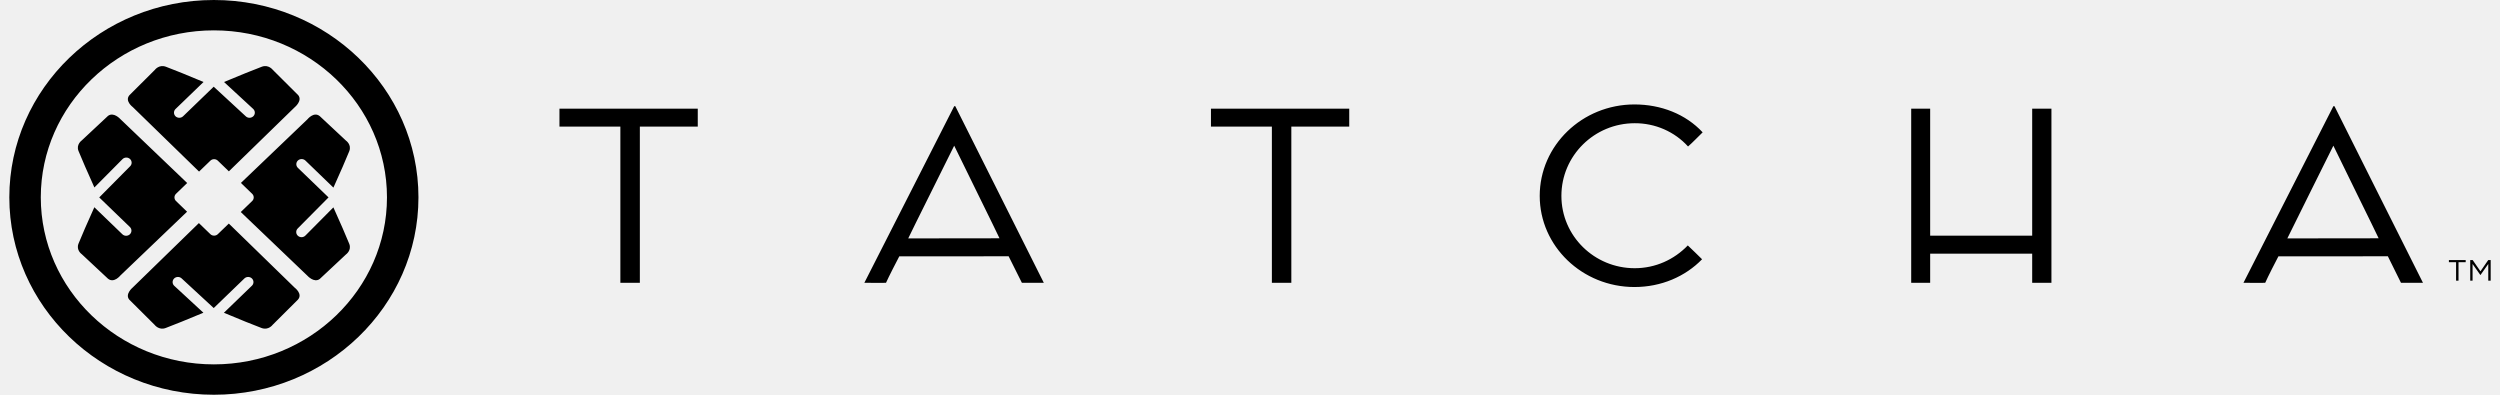
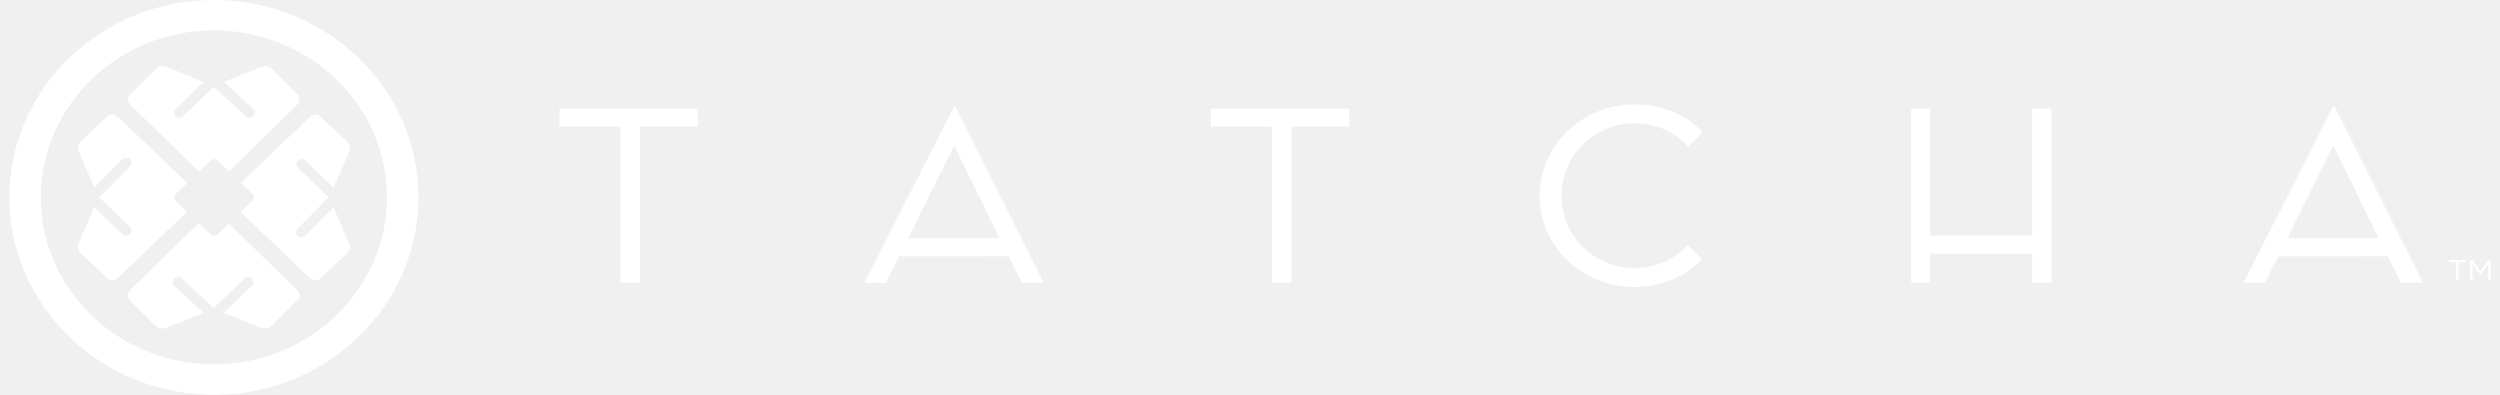
<svg xmlns="http://www.w3.org/2000/svg" width="152" height="24" viewBox="0 0 152 24" fill="none">
-   <path d="M38.903 7.696V17.193H37.718V7.696H34.015V6.605H42.424V7.696H38.903ZM52.553 17.193C52.735 16.842 57.935 6.616 58.015 6.457H58.082C58.15 6.606 63.201 16.652 63.463 17.193H62.13C61.998 16.941 61.526 15.982 61.325 15.582C61.001 15.582 55.153 15.587 54.676 15.587C54.546 15.829 54.017 16.859 53.87 17.193C53.658 17.208 52.8 17.193 52.553 17.193ZM58.015 8.858C57.722 9.462 55.416 14.067 55.22 14.495C55.663 14.495 60.292 14.488 60.77 14.488C60.638 14.188 58.28 9.414 58.015 8.858ZM136.403 17.193C136.588 16.842 141.789 6.616 141.869 6.457H141.936C141.998 6.606 147.052 16.652 147.316 17.193H145.979C145.711 16.657 145.445 16.12 145.182 15.582C144.852 15.582 139.007 15.587 138.527 15.587C138.397 15.829 137.87 16.859 137.725 17.193C137.506 17.208 136.653 17.193 136.403 17.193ZM141.869 8.858C141.574 9.462 139.27 14.067 139.07 14.495C139.517 14.495 144.146 14.488 144.621 14.488C144.489 14.188 142.129 9.414 141.869 8.858ZM78.513 7.696V17.193H77.33V7.696H73.626V6.605H82.034V7.696H78.513ZM99.376 17.451C96.199 17.451 93.615 14.969 93.615 11.91C93.615 8.84 96.199 6.35 99.376 6.35C100.987 6.35 102.487 6.935 103.521 8.046C103.34 8.219 102.848 8.728 102.633 8.906C102.229 8.46 101.73 8.103 101.171 7.858C100.611 7.614 100.004 7.489 99.39 7.492C96.94 7.492 94.933 9.462 94.933 11.91C94.933 14.351 96.94 16.307 99.39 16.307C100.659 16.307 101.794 15.777 102.618 14.922C102.816 15.113 103.321 15.59 103.486 15.763C102.468 16.812 101.006 17.451 99.376 17.451ZM116.201 6.605H117.354V14.328H123.557V6.605H124.727V17.193H123.557V15.423H117.354V17.193H116.201V6.605ZM149.329 15.942H148.893V15.811H149.914V15.942H149.478V17.064H149.329V15.942ZM150.19 15.811H150.338L150.812 16.495L151.285 15.811H151.433V17.064H151.287V16.049L150.814 16.72H150.806L150.332 16.05V17.064H150.19V15.811ZM13.004 24C6.146 24 0.567 18.617 0.567 11.999C0.567 5.382 6.146 0 13.004 0C19.862 0 25.442 5.383 25.442 11.999C25.442 18.616 19.862 24 13.004 24ZM13.004 1.846C7.201 1.846 2.48 6.401 2.48 11.999C2.48 17.598 7.201 22.154 13.004 22.154C18.808 22.154 23.528 17.599 23.528 11.999C23.528 6.4 18.808 1.846 13.004 1.846ZM13.017 14.327C12.934 14.327 12.852 14.298 12.79 14.237L12.093 13.564L12.04 13.614L8.06 17.489C8.06 17.489 7.585 17.884 7.858 18.216L9.402 19.752C9.402 19.752 9.659 20.094 10.066 19.945C10.364 19.836 11.605 19.338 12.367 19.014L10.594 17.377C10.532 17.32 10.496 17.241 10.495 17.158C10.493 17.075 10.525 16.995 10.584 16.935C10.643 16.875 10.725 16.841 10.811 16.839C10.897 16.837 10.98 16.868 11.042 16.926L12.987 18.722L12.995 18.729L14.859 16.93C14.92 16.872 15.002 16.839 15.088 16.839C15.173 16.839 15.256 16.872 15.316 16.93C15.377 16.989 15.411 17.068 15.411 17.151C15.411 17.234 15.377 17.314 15.316 17.372L13.613 19.016C14.377 19.341 15.61 19.838 15.909 19.945C16.323 20.094 16.574 19.752 16.574 19.752L18.116 18.216C18.423 17.865 17.915 17.489 17.915 17.489L13.935 13.615L13.912 13.593L13.244 14.237C13.214 14.266 13.179 14.289 13.14 14.304C13.101 14.32 13.059 14.327 13.017 14.327ZM10.701 11.783L11.381 11.127L11.334 11.082L7.318 7.241C7.318 7.241 6.91 6.784 6.565 7.047L4.973 8.536C4.973 8.536 4.618 8.785 4.772 9.177C4.886 9.466 5.402 10.661 5.739 11.398L7.435 9.688C7.463 9.656 7.499 9.63 7.538 9.611C7.578 9.593 7.62 9.582 7.664 9.58C7.708 9.578 7.752 9.584 7.793 9.599C7.834 9.614 7.872 9.637 7.904 9.666C7.936 9.695 7.961 9.73 7.978 9.769C7.995 9.808 8.004 9.85 8.004 9.893C8.004 9.935 7.995 9.977 7.977 10.016C7.96 10.055 7.934 10.09 7.902 10.119L6.041 11.996L6.033 12.003L7.897 13.802C7.958 13.86 7.992 13.94 7.992 14.022C7.992 14.105 7.958 14.185 7.897 14.243C7.837 14.302 7.754 14.335 7.669 14.335C7.583 14.335 7.5 14.302 7.44 14.243L5.736 12.6C5.399 13.337 4.884 14.526 4.772 14.815C4.617 15.214 4.973 15.456 4.973 15.456L6.565 16.944C6.929 17.241 7.318 16.751 7.318 16.751L11.334 12.91L11.374 12.872L10.701 12.222C10.641 12.164 10.607 12.085 10.607 12.002C10.607 11.92 10.641 11.841 10.701 11.783ZM13.244 9.769L13.915 10.417L13.949 10.385L17.929 6.51C17.929 6.51 18.404 6.116 18.13 5.784L16.588 4.249C16.588 4.249 16.329 3.906 15.923 4.055C15.624 4.164 14.385 4.662 13.621 4.986L15.394 6.623C15.523 6.743 15.528 6.941 15.405 7.065C15.34 7.128 15.256 7.161 15.171 7.161C15.09 7.161 15.009 7.133 14.947 7.075L13.001 5.278L12.993 5.272L11.13 7.071C11.069 7.129 10.987 7.161 10.901 7.161C10.816 7.161 10.733 7.129 10.672 7.071C10.612 7.012 10.578 6.932 10.578 6.849C10.578 6.766 10.612 6.686 10.672 6.628L12.375 4.985C11.611 4.659 10.379 4.163 10.08 4.055C9.665 3.906 9.414 4.249 9.414 4.249L7.873 5.784C7.565 6.135 8.073 6.51 8.073 6.51L12.054 10.385L12.103 10.432L12.79 9.769C12.85 9.711 12.932 9.678 13.017 9.678C13.102 9.678 13.184 9.711 13.244 9.769ZM20.27 12.608L18.573 14.318C18.544 14.348 18.509 14.374 18.47 14.391C18.431 14.409 18.388 14.419 18.345 14.421C18.302 14.422 18.259 14.415 18.218 14.4C18.178 14.386 18.141 14.363 18.11 14.334C18.078 14.305 18.053 14.271 18.036 14.232C18.019 14.194 18.01 14.153 18.01 14.111C18.009 14.069 18.018 14.028 18.034 13.989C18.051 13.951 18.075 13.916 18.106 13.886L19.968 12.009L19.975 12.002L18.11 10.204C18.05 10.145 18.016 10.066 18.016 9.983C18.016 9.9 18.05 9.821 18.11 9.762C18.171 9.704 18.254 9.671 18.34 9.671C18.425 9.671 18.508 9.704 18.569 9.762L20.272 11.407C20.609 10.669 21.125 9.479 21.236 9.191C21.391 8.791 21.035 8.549 21.035 8.549L19.443 7.062C19.079 6.764 18.691 7.255 18.691 7.255L14.675 11.096L14.647 11.122L15.332 11.783C15.393 11.842 15.426 11.921 15.426 12.003C15.426 12.085 15.393 12.164 15.332 12.222L14.639 12.891L14.675 12.925L18.691 16.765C18.691 16.765 19.099 17.221 19.443 16.959L21.035 15.47C21.035 15.47 21.391 15.222 21.236 14.828C21.123 14.539 20.607 13.345 20.27 12.608Z" fill="black" />
+   <path d="M38.903 7.696V17.193H37.718V7.696H34.015V6.605H42.424V7.696H38.903ZM52.553 17.193C52.735 16.842 57.935 6.616 58.015 6.457H58.082C58.15 6.606 63.201 16.652 63.463 17.193H62.13C61.998 16.941 61.526 15.982 61.325 15.582C61.001 15.582 55.153 15.587 54.676 15.587C54.546 15.829 54.017 16.859 53.87 17.193C53.658 17.208 52.8 17.193 52.553 17.193ZM58.015 8.858C57.722 9.462 55.416 14.067 55.22 14.495C55.663 14.495 60.292 14.488 60.77 14.488C60.638 14.188 58.28 9.414 58.015 8.858ZM136.403 17.193C136.588 16.842 141.789 6.616 141.869 6.457H141.936C141.998 6.606 147.052 16.652 147.316 17.193H145.979C145.711 16.657 145.445 16.12 145.182 15.582C144.852 15.582 139.007 15.587 138.527 15.587C138.397 15.829 137.87 16.859 137.725 17.193C137.506 17.208 136.653 17.193 136.403 17.193ZM141.869 8.858C141.574 9.462 139.27 14.067 139.07 14.495C139.517 14.495 144.146 14.488 144.621 14.488C144.489 14.188 142.129 9.414 141.869 8.858ZM78.513 7.696V17.193H77.33V7.696H73.626V6.605H82.034V7.696H78.513ZM99.376 17.451C96.199 17.451 93.615 14.969 93.615 11.91C93.615 8.84 96.199 6.35 99.376 6.35C100.987 6.35 102.487 6.935 103.521 8.046C103.34 8.219 102.848 8.728 102.633 8.906C102.229 8.46 101.73 8.103 101.171 7.858C100.611 7.614 100.004 7.489 99.39 7.492C96.94 7.492 94.933 9.462 94.933 11.91C94.933 14.351 96.94 16.307 99.39 16.307C100.659 16.307 101.794 15.777 102.618 14.922C102.816 15.113 103.321 15.59 103.486 15.763C102.468 16.812 101.006 17.451 99.376 17.451ZM116.201 6.605H117.354V14.328H123.557V6.605H124.727V17.193H123.557V15.423H117.354V17.193H116.201V6.605ZM149.329 15.942H148.893V15.811H149.914V15.942H149.478V17.064H149.329V15.942ZM150.19 15.811H150.338L150.812 16.495L151.285 15.811H151.433V17.064H151.287V16.049L150.814 16.72H150.806L150.332 16.05V17.064H150.19V15.811ZM13.004 24C6.146 24 0.567 18.617 0.567 11.999C0.567 5.382 6.146 0 13.004 0C19.862 0 25.442 5.383 25.442 11.999C25.442 18.616 19.862 24 13.004 24ZM13.004 1.846C7.201 1.846 2.48 6.401 2.48 11.999C2.48 17.598 7.201 22.154 13.004 22.154C18.808 22.154 23.528 17.599 23.528 11.999C23.528 6.4 18.808 1.846 13.004 1.846ZM13.017 14.327C12.934 14.327 12.852 14.298 12.79 14.237L12.093 13.564L12.04 13.614L8.06 17.489C8.06 17.489 7.585 17.884 7.858 18.216L9.402 19.752C9.402 19.752 9.659 20.094 10.066 19.945C10.364 19.836 11.605 19.338 12.367 19.014L10.594 17.377C10.532 17.32 10.496 17.241 10.495 17.158C10.493 17.075 10.525 16.995 10.584 16.935C10.643 16.875 10.725 16.841 10.811 16.839C10.897 16.837 10.98 16.868 11.042 16.926L12.987 18.722L12.995 18.729L14.859 16.93C14.92 16.872 15.002 16.839 15.088 16.839C15.173 16.839 15.256 16.872 15.316 16.93C15.377 16.989 15.411 17.068 15.411 17.151C15.411 17.234 15.377 17.314 15.316 17.372L13.613 19.016C14.377 19.341 15.61 19.838 15.909 19.945C16.323 20.094 16.574 19.752 16.574 19.752L18.116 18.216C18.423 17.865 17.915 17.489 17.915 17.489L13.935 13.615L13.912 13.593L13.244 14.237C13.214 14.266 13.179 14.289 13.14 14.304C13.101 14.32 13.059 14.327 13.017 14.327ZM10.701 11.783L11.381 11.127L11.334 11.082L7.318 7.241C7.318 7.241 6.91 6.784 6.565 7.047L4.973 8.536C4.973 8.536 4.618 8.785 4.772 9.177C4.886 9.466 5.402 10.661 5.739 11.398L7.435 9.688C7.463 9.656 7.499 9.63 7.538 9.611C7.578 9.593 7.62 9.582 7.664 9.58C7.708 9.578 7.752 9.584 7.793 9.599C7.834 9.614 7.872 9.637 7.904 9.666C7.936 9.695 7.961 9.73 7.978 9.769C7.995 9.808 8.004 9.85 8.004 9.893C8.004 9.935 7.995 9.977 7.977 10.016C7.96 10.055 7.934 10.09 7.902 10.119L6.041 11.996L6.033 12.003L7.897 13.802C7.958 13.86 7.992 13.94 7.992 14.022C7.992 14.105 7.958 14.185 7.897 14.243C7.837 14.302 7.754 14.335 7.669 14.335C7.583 14.335 7.5 14.302 7.44 14.243L5.736 12.6C5.399 13.337 4.884 14.526 4.772 14.815C4.617 15.214 4.973 15.456 4.973 15.456L6.565 16.944C6.929 17.241 7.318 16.751 7.318 16.751L11.334 12.91L11.374 12.872L10.701 12.222C10.641 12.164 10.607 12.085 10.607 12.002C10.607 11.92 10.641 11.841 10.701 11.783ZM13.244 9.769L13.915 10.417L13.949 10.385L17.929 6.51C17.929 6.51 18.404 6.116 18.13 5.784L16.588 4.249C16.588 4.249 16.329 3.906 15.923 4.055C15.624 4.164 14.385 4.662 13.621 4.986L15.394 6.623C15.523 6.743 15.528 6.941 15.405 7.065C15.34 7.128 15.256 7.161 15.171 7.161C15.09 7.161 15.009 7.133 14.947 7.075L13.001 5.278L12.993 5.272L11.13 7.071C11.069 7.129 10.987 7.161 10.901 7.161C10.816 7.161 10.733 7.129 10.672 7.071C10.612 7.012 10.578 6.932 10.578 6.849C10.578 6.766 10.612 6.686 10.672 6.628L12.375 4.985C11.611 4.659 10.379 4.163 10.08 4.055C9.665 3.906 9.414 4.249 9.414 4.249L7.873 5.784C7.565 6.135 8.073 6.51 8.073 6.51L12.054 10.385L12.103 10.432L12.79 9.769C12.85 9.711 12.932 9.678 13.017 9.678C13.102 9.678 13.184 9.711 13.244 9.769ZM20.27 12.608L18.573 14.318C18.544 14.348 18.509 14.374 18.47 14.391C18.431 14.409 18.388 14.419 18.345 14.421C18.302 14.422 18.259 14.415 18.218 14.4C18.178 14.386 18.141 14.363 18.11 14.334C18.078 14.305 18.053 14.271 18.036 14.232C18.019 14.194 18.01 14.153 18.01 14.111C18.009 14.069 18.018 14.028 18.034 13.989C18.051 13.951 18.075 13.916 18.106 13.886L19.968 12.009L19.975 12.002L18.11 10.204C18.05 10.145 18.016 10.066 18.016 9.983C18.016 9.9 18.05 9.821 18.11 9.762C18.171 9.704 18.254 9.671 18.34 9.671C18.425 9.671 18.508 9.704 18.569 9.762L20.272 11.407C20.609 10.669 21.125 9.479 21.236 9.191C21.391 8.791 21.035 8.549 21.035 8.549L19.443 7.062C19.079 6.764 18.691 7.255 18.691 7.255L14.675 11.096L14.647 11.122L15.332 11.783C15.393 11.842 15.426 11.921 15.426 12.003C15.426 12.085 15.393 12.164 15.332 12.222L14.639 12.891L14.675 12.925L18.691 16.765C18.691 16.765 19.099 17.221 19.443 16.959L21.035 15.47C21.035 15.47 21.391 15.222 21.236 14.828C21.123 14.539 20.607 13.345 20.27 12.608Z" fill="white" />
</svg>
